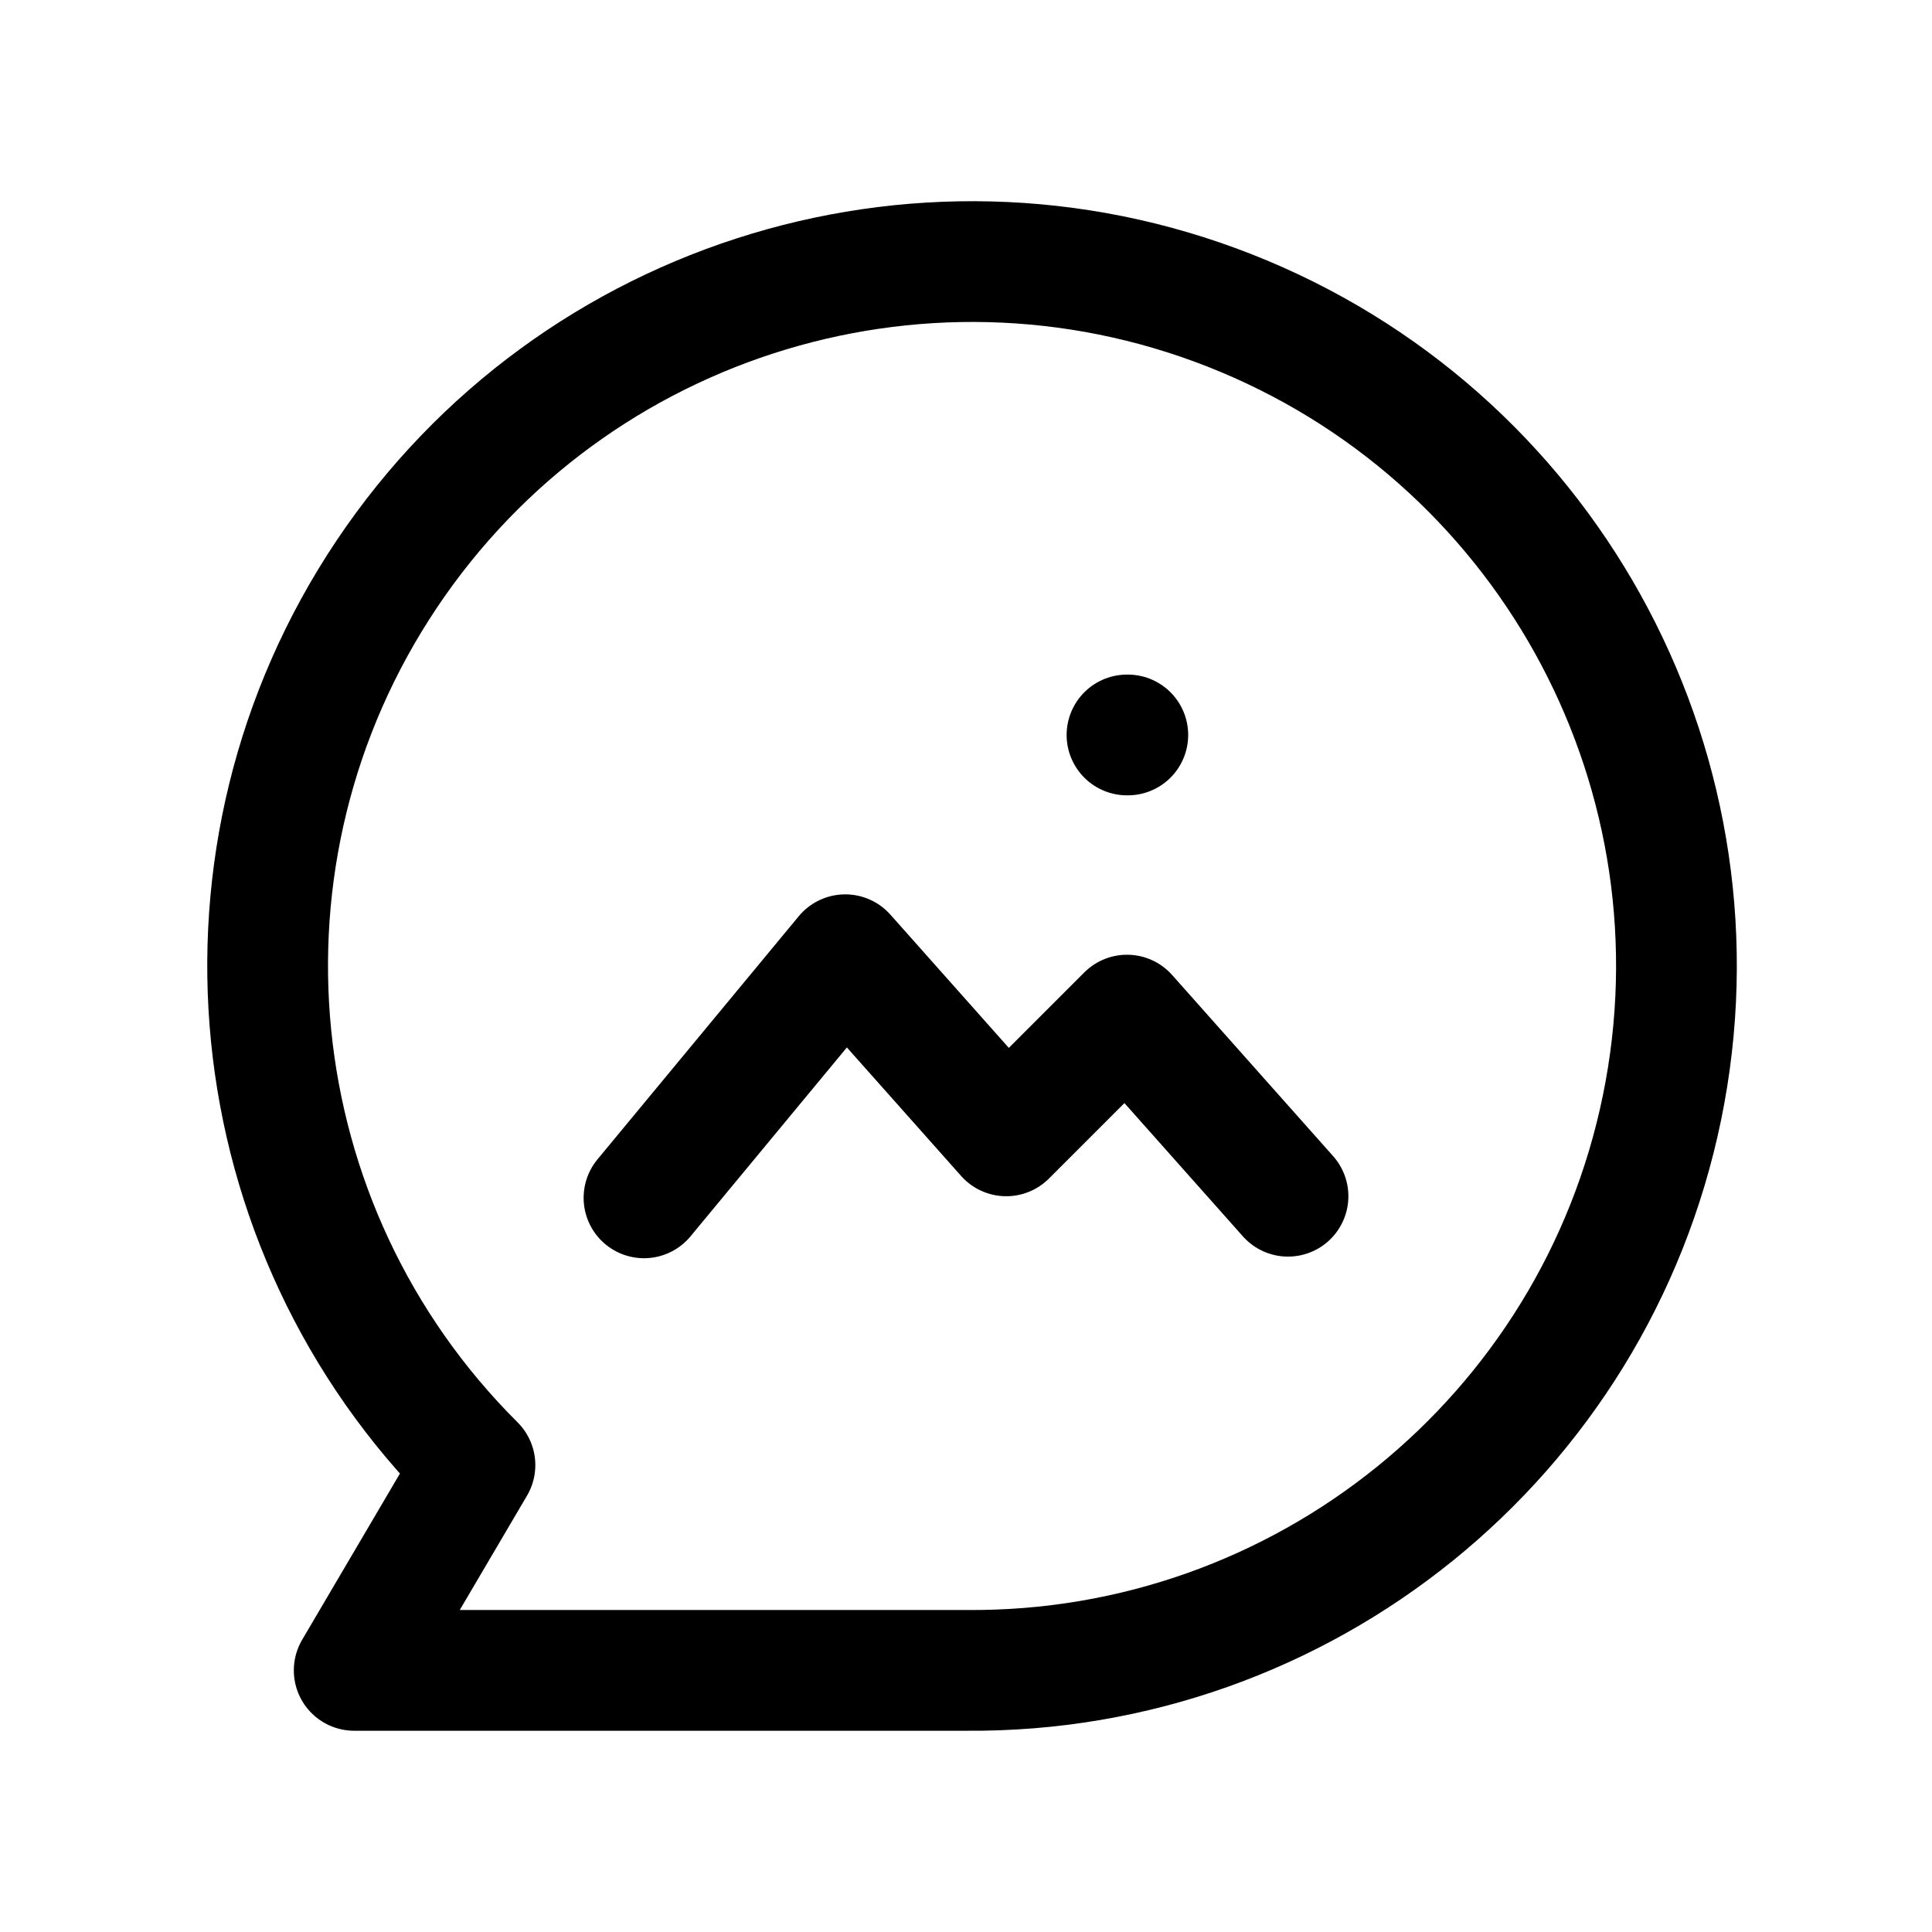
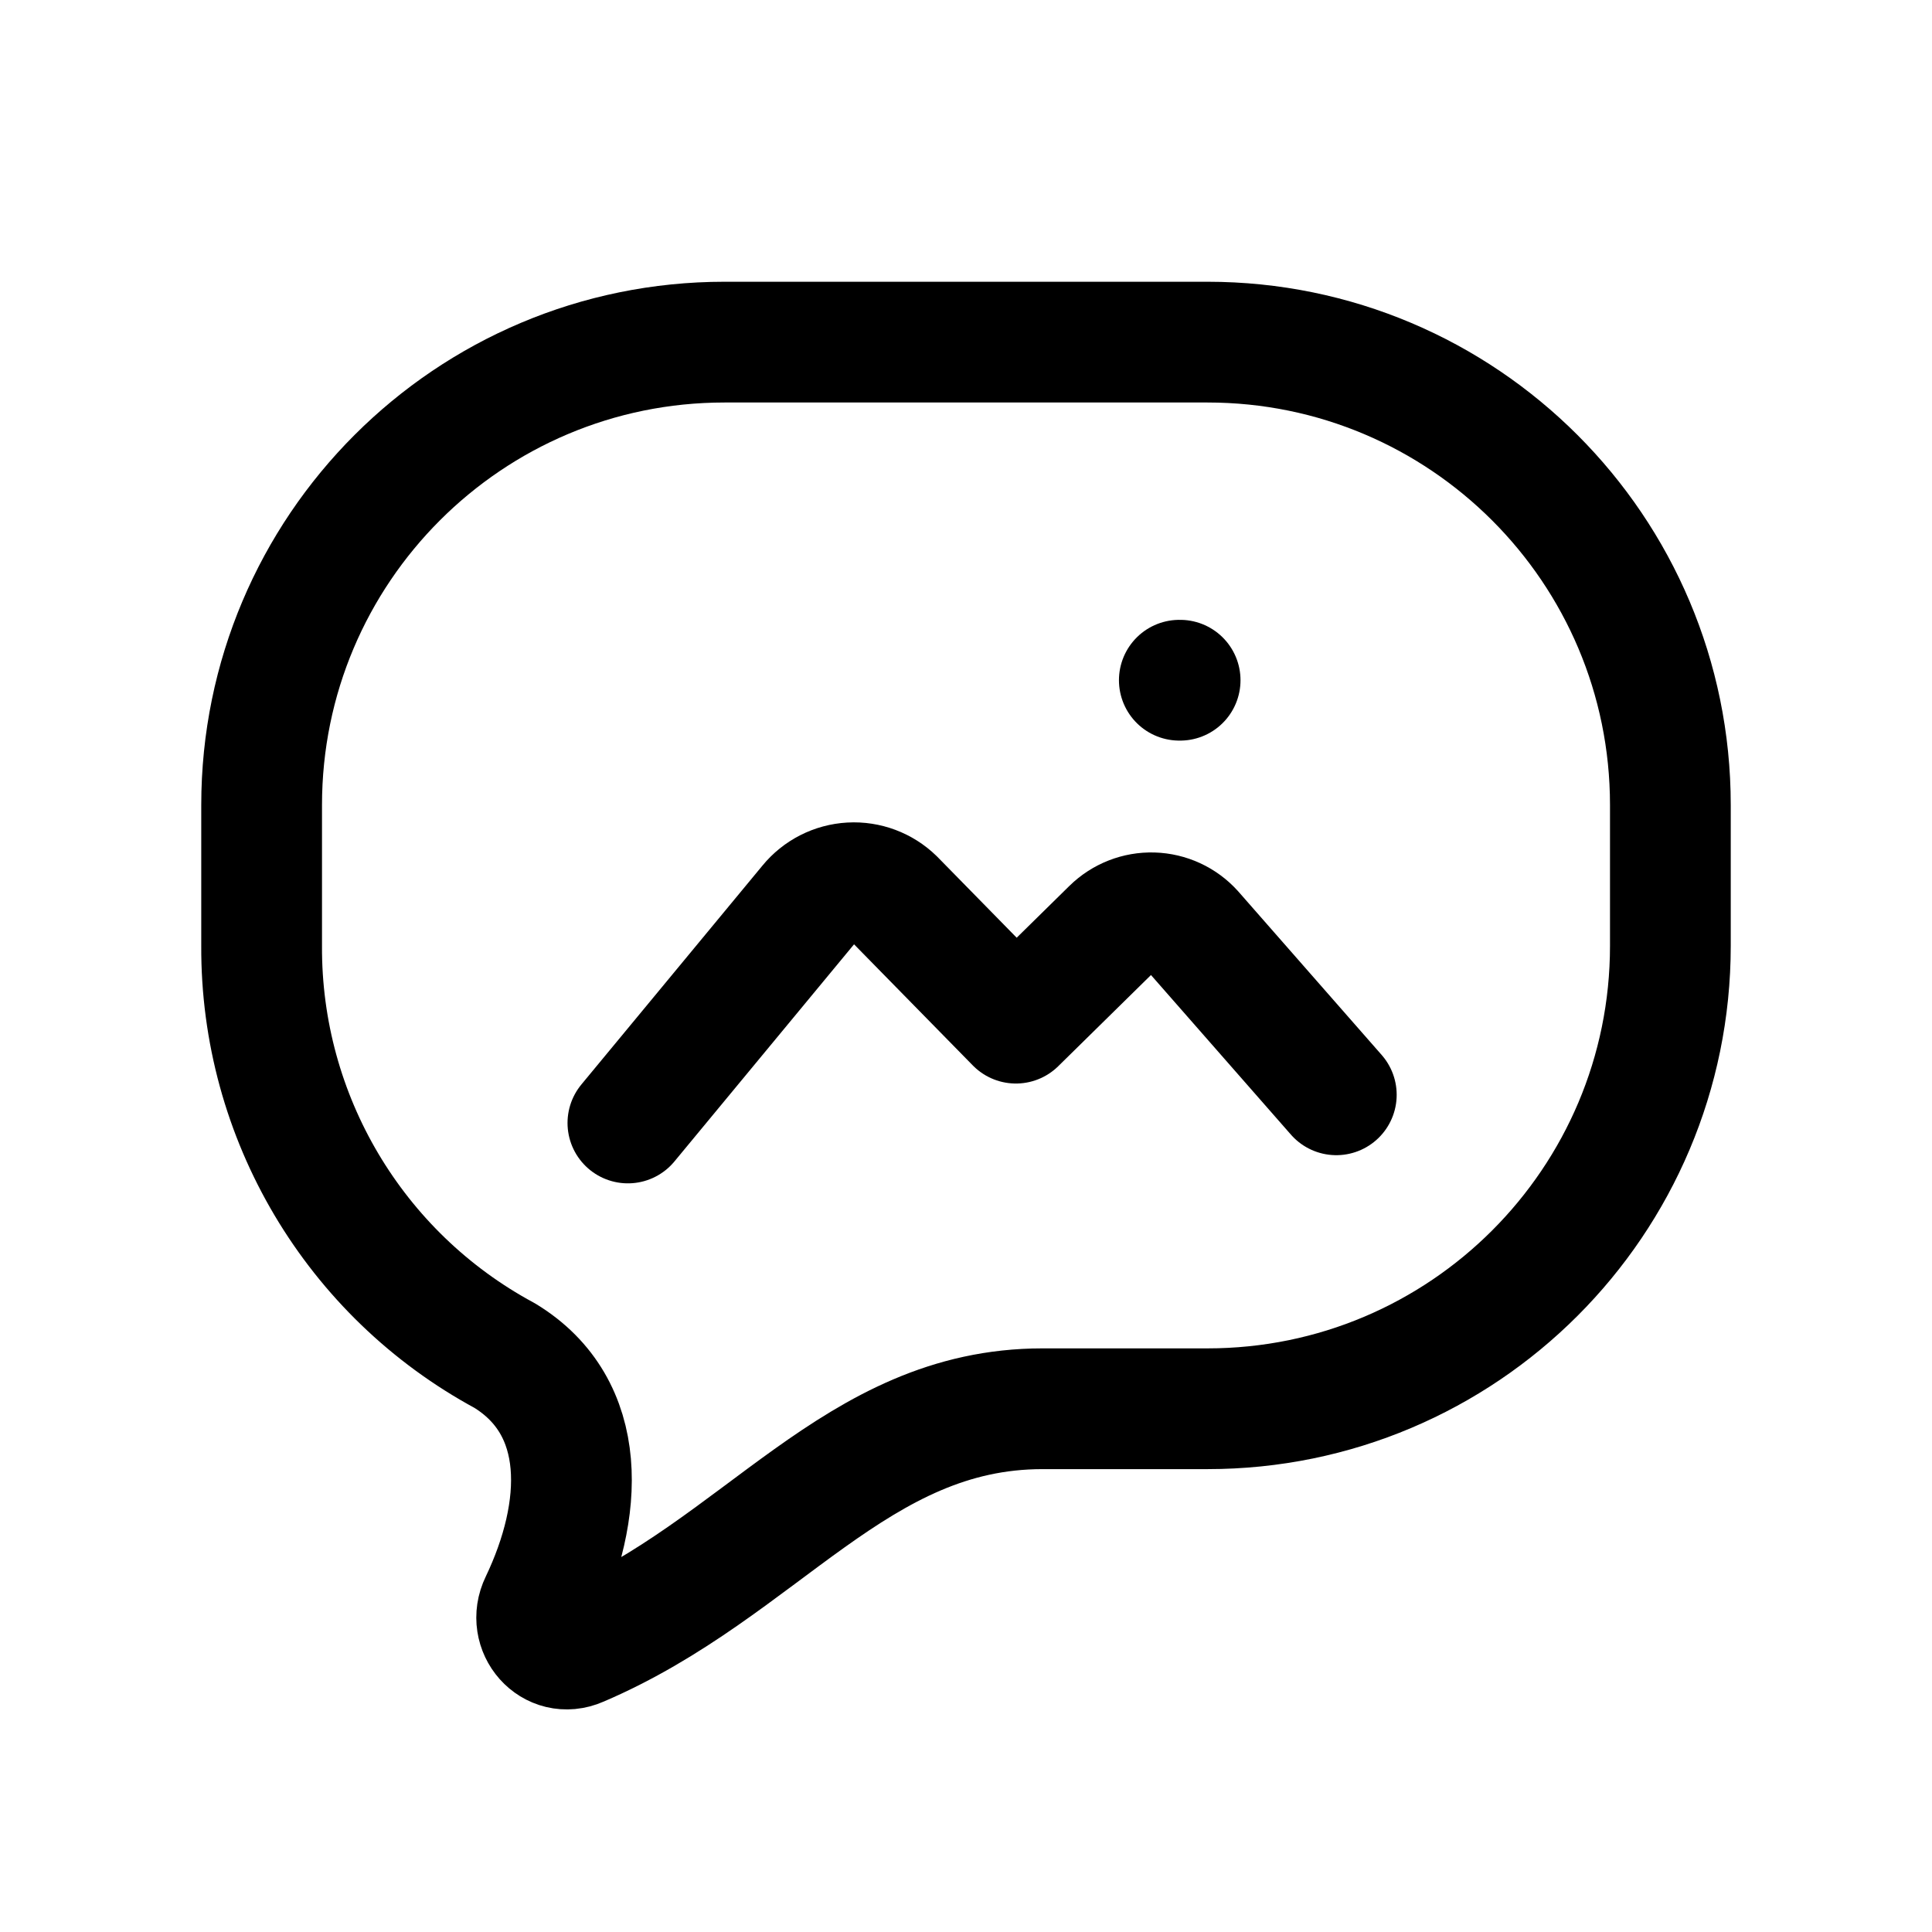
<svg xmlns="http://www.w3.org/2000/svg" viewBox="0 0 24 24" fill="none" stroke="currentColor" stroke-width="1.5" stroke-linecap="round" stroke-linejoin="round">
-   <path d="M12 20.75H4.4L5.9 18.2A8.75 8.75 0 1 1 12 20.75Z" />
-   <path d="M8 14.88l2.5-3.02 2 2.25 1.5-1.5 2 2.25M14 9.13h0.01" />
+   <path d="M9 4.25h6a5.75 5.75 0 0 1 5.75 5.75v1.75A5.75 5.75 0 0 1 15 17.5h-2.05c-2.32 0-3.48 1.98-5.75 2.95-.34.15-.65-.21-.49-.54.55-1.15.61-2.43-.44-3.07a5.75 5.75 0 0 1-3.02-5.09V10A5.75 5.75 0 0 1 9 4.25Z" />
+   <path d="m7.8 13.95 2.25-2.72a.72.72 0 0 1 1.06-.06l1.51 1.54 1.19-1.17a.7.7 0 0 1 1.01.03l1.78 2.03M14.65 8.45h.01" />
</svg>
